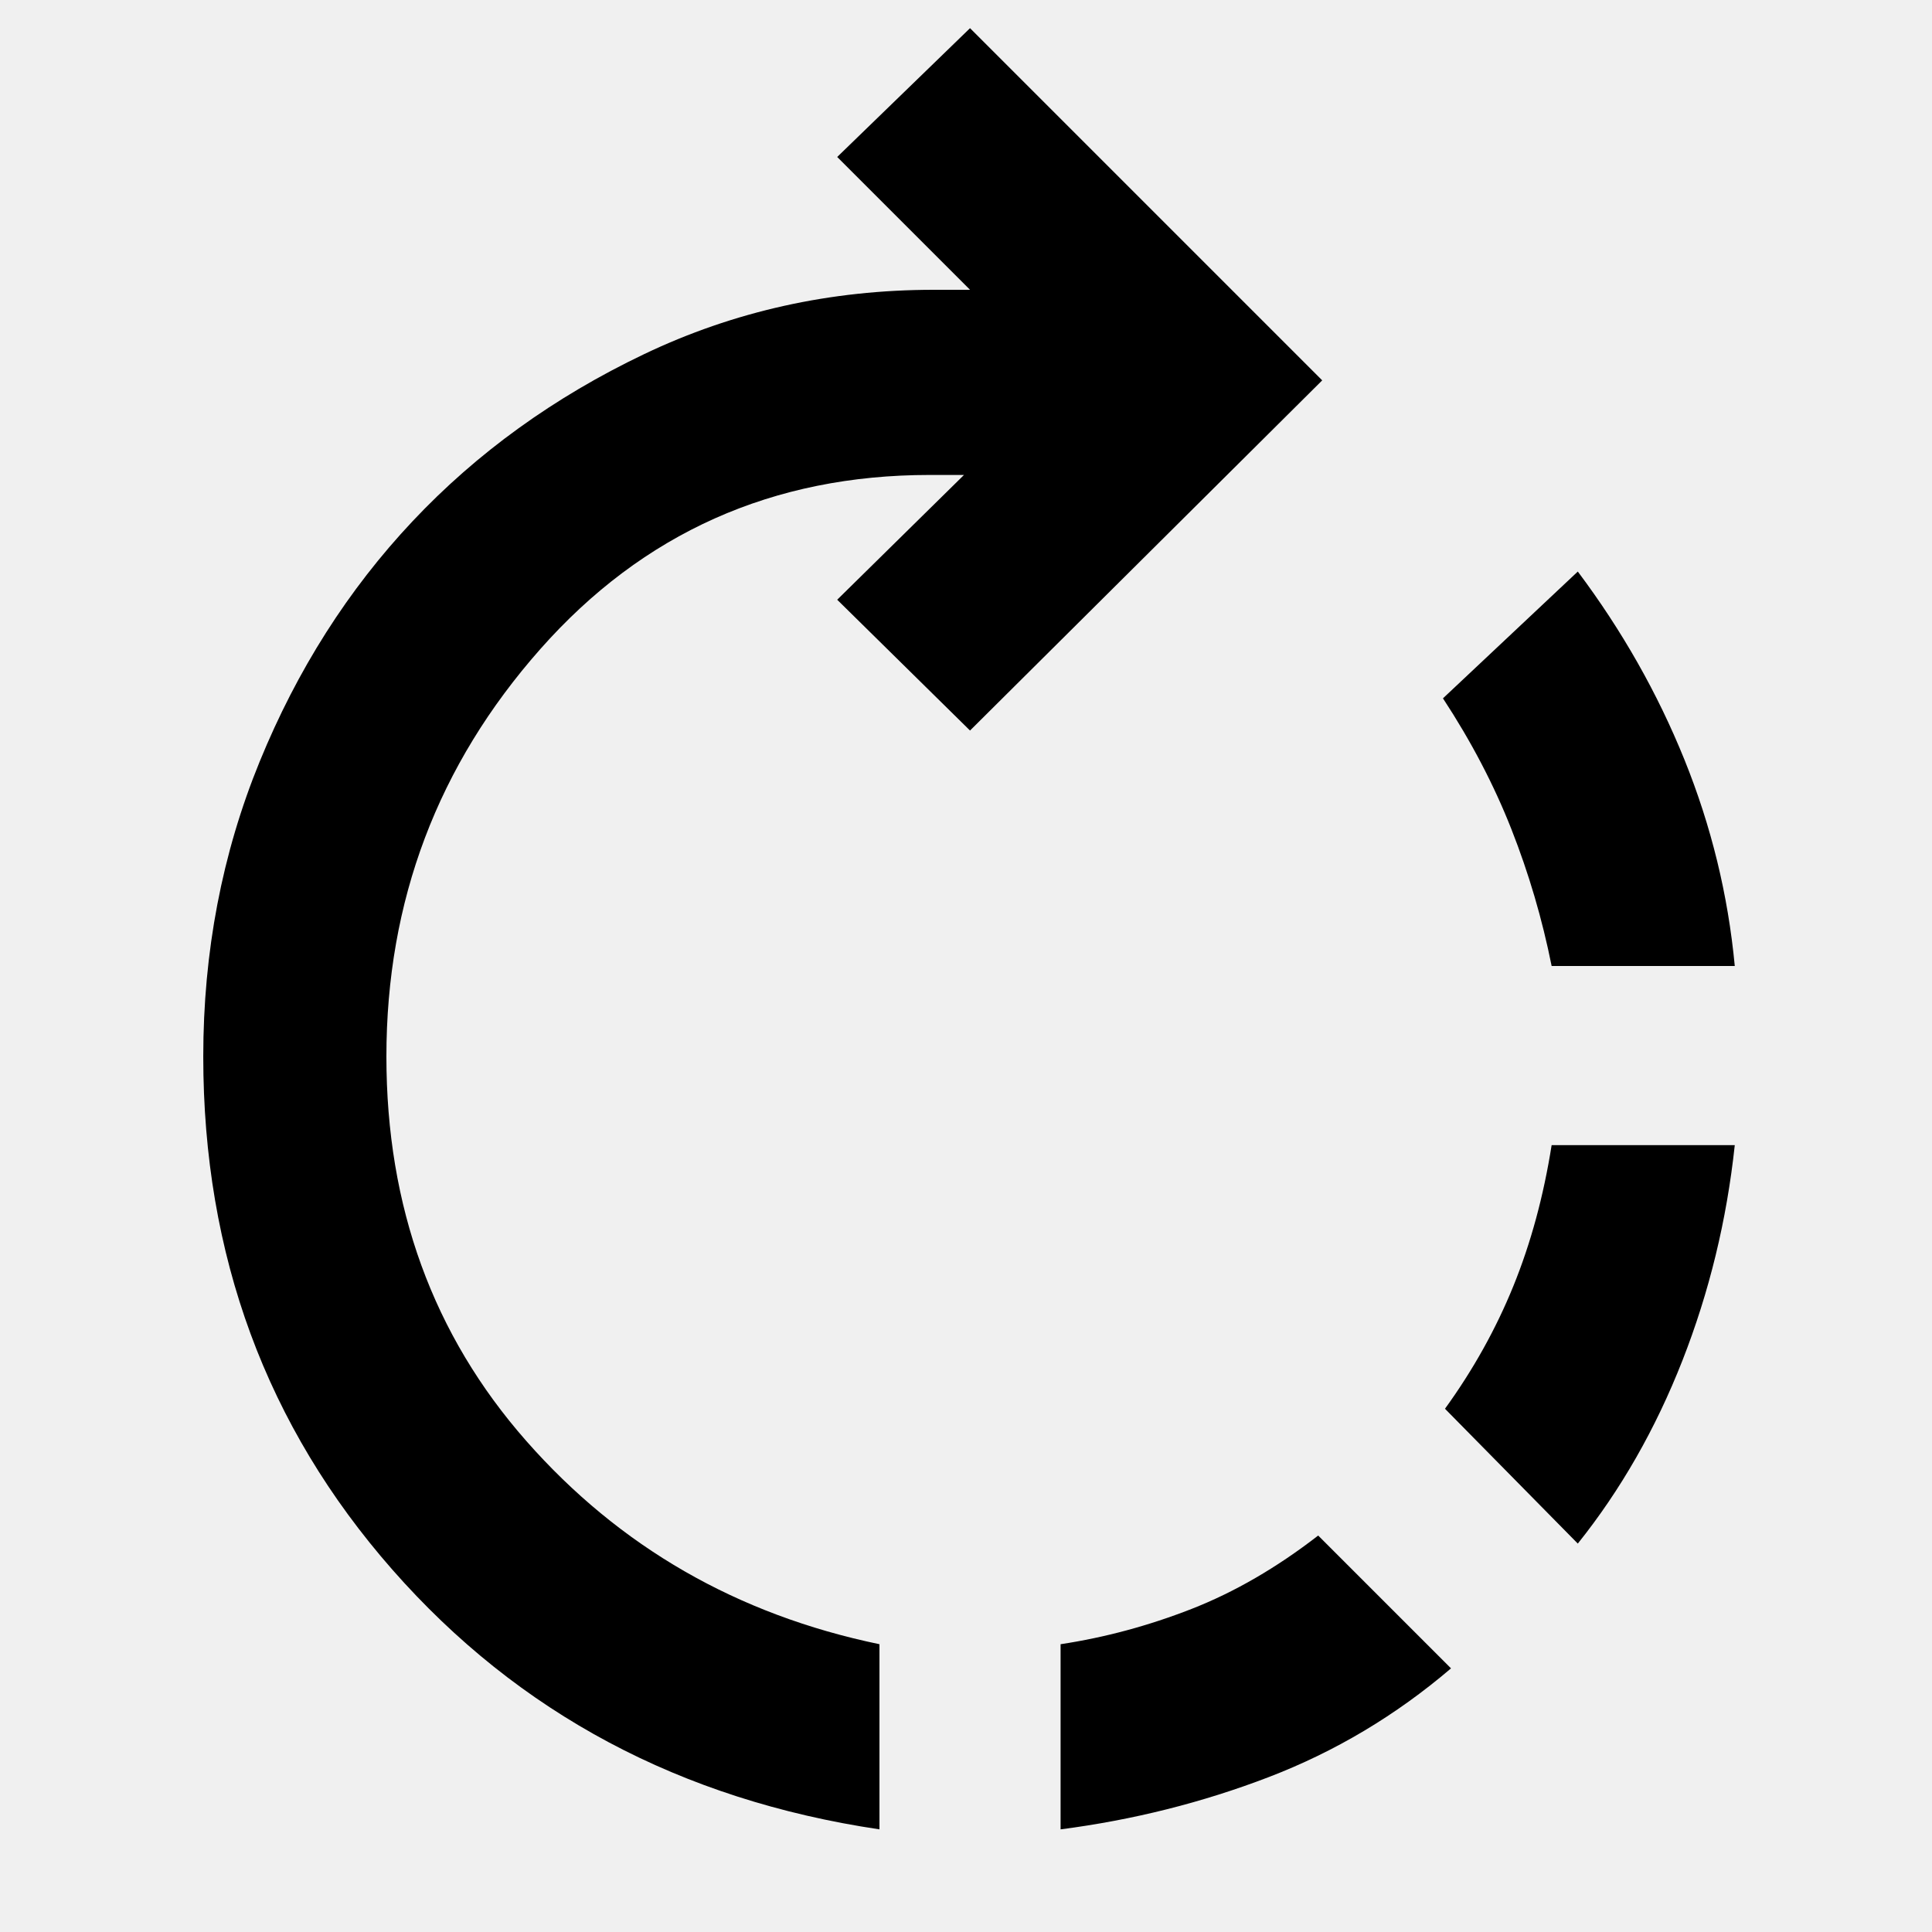
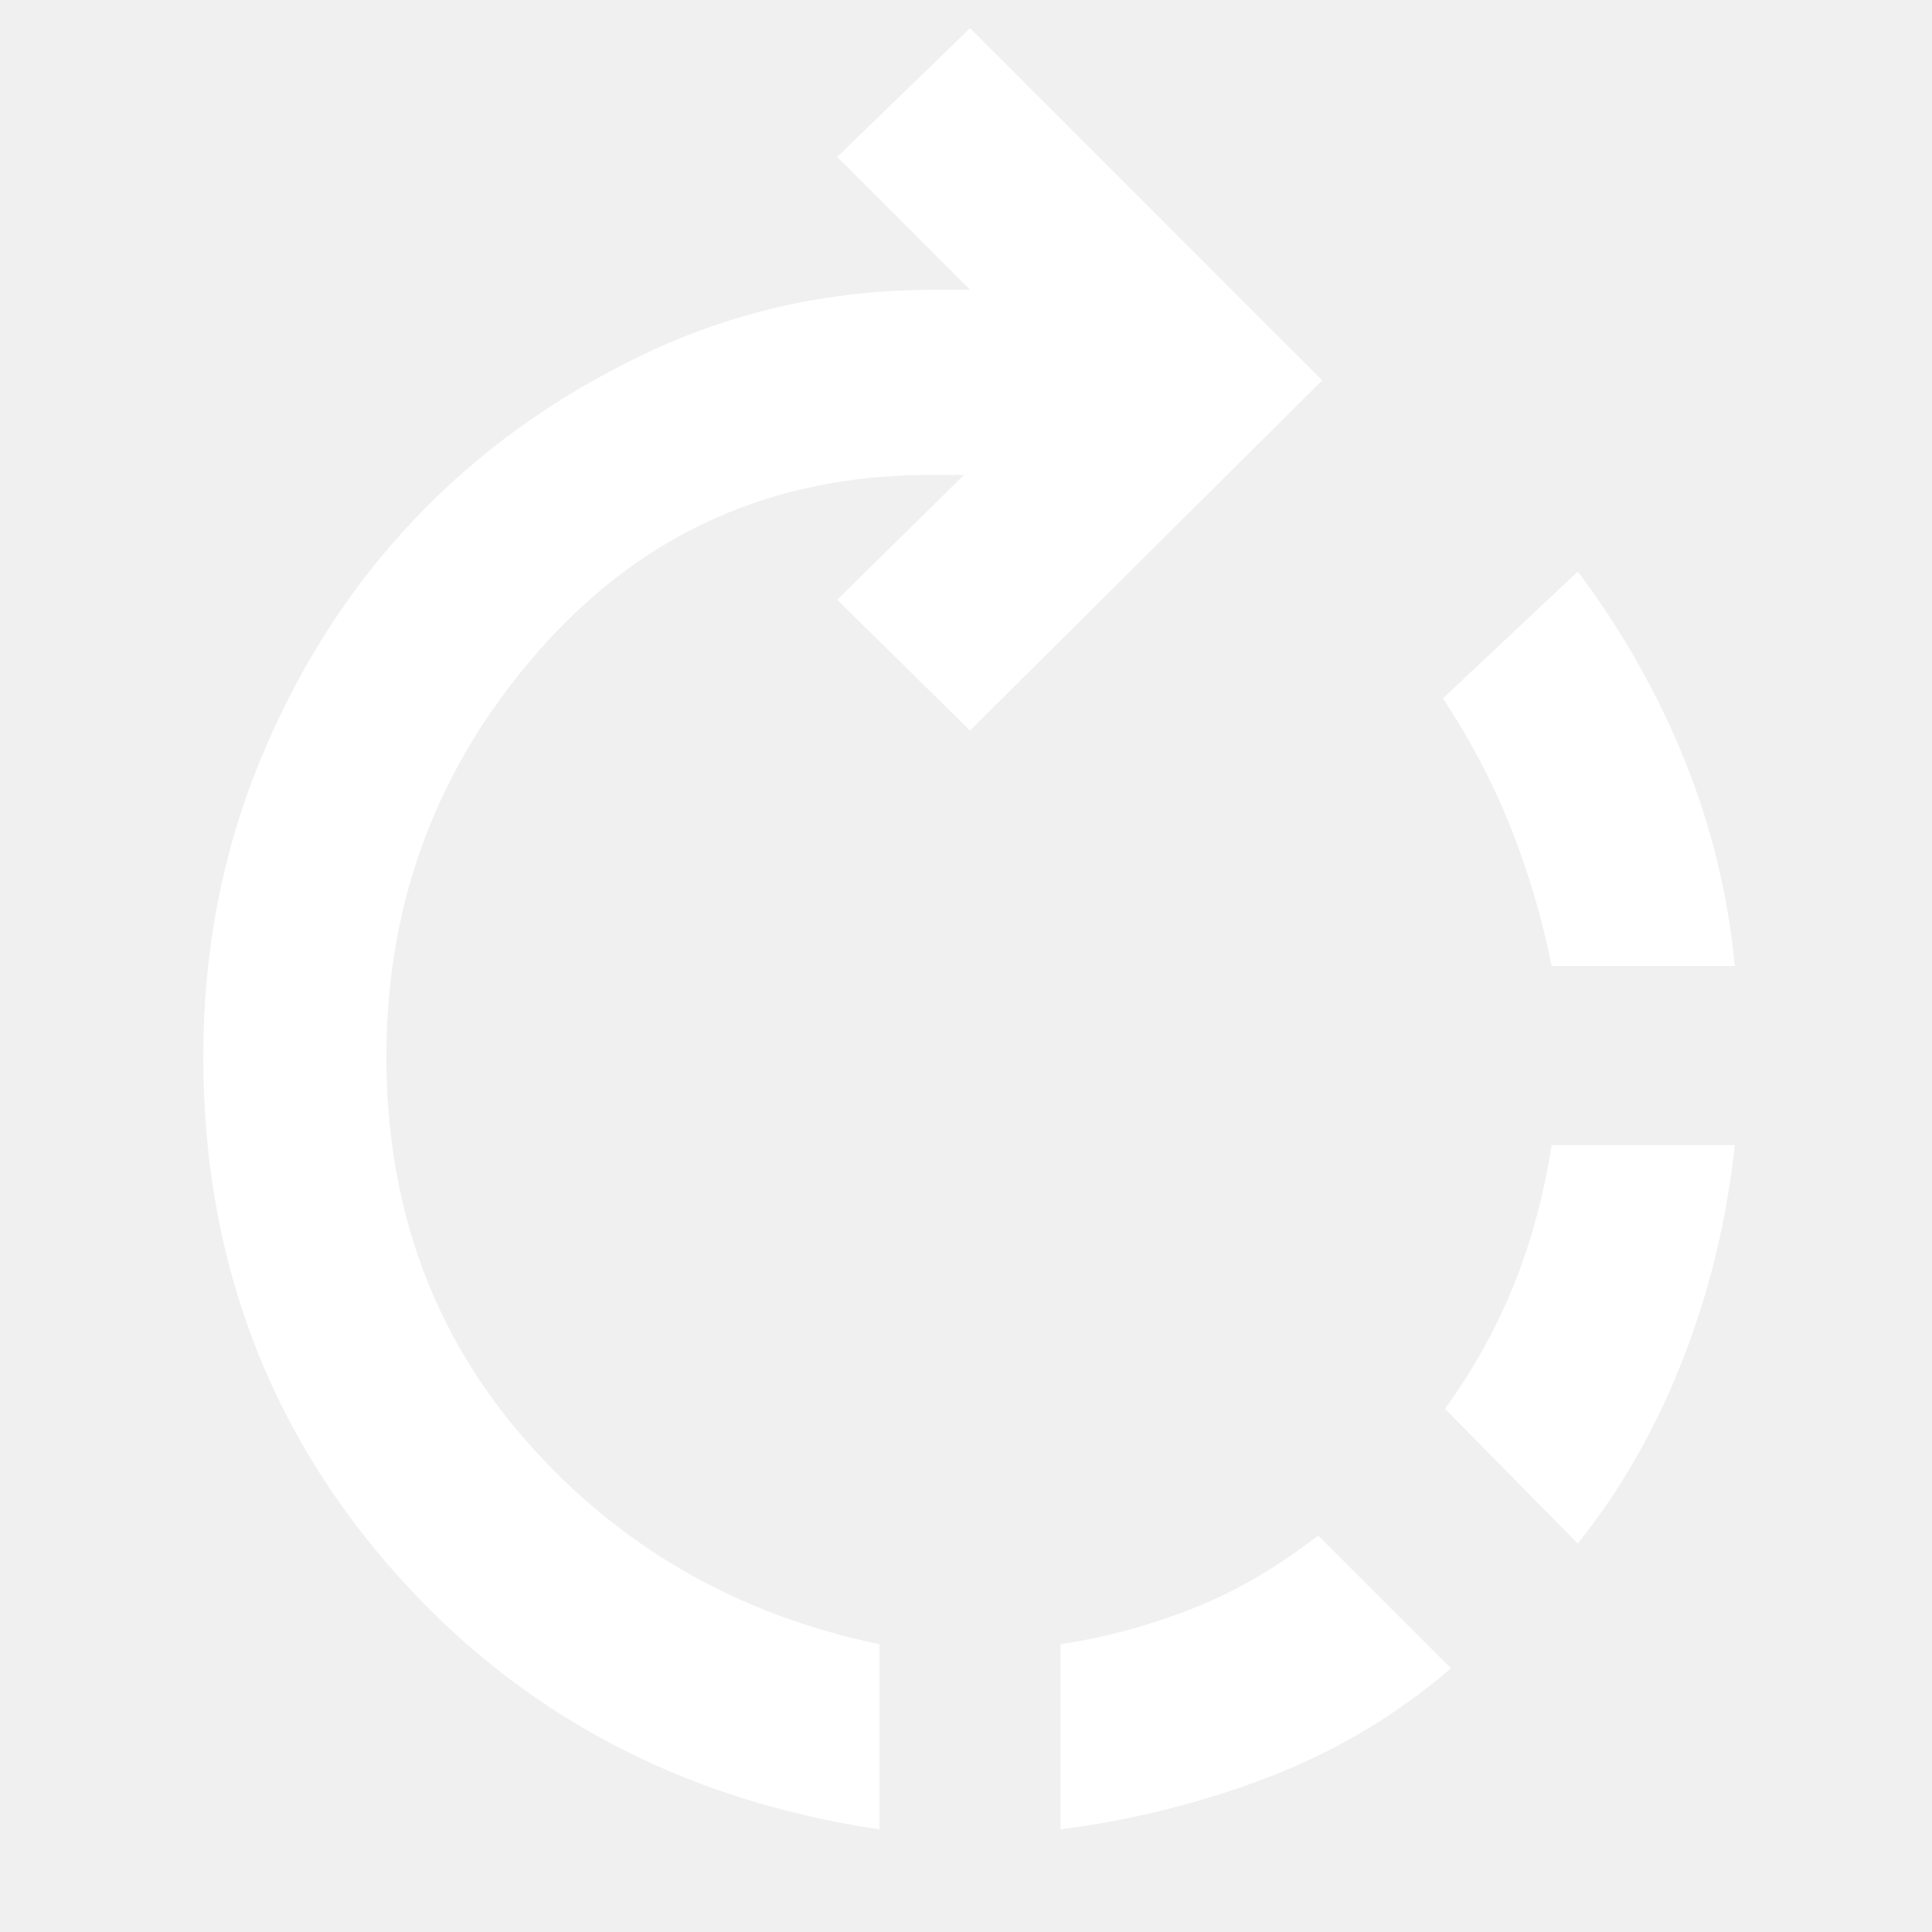
- <svg xmlns="http://www.w3.org/2000/svg" height="48px" viewBox="0 -960 960 960" width="48px" fill="#000000">
+ <svg xmlns="http://www.w3.org/2000/svg" height="48px" viewBox="0 -960 960 960" width="48px" fill="#ffffff">
  <path d="M527-51v-92q33-5 65-17.5t63-36.5l66 66q-41 35-90.5 54T527-51Zm-90 0Q289-73 195-180t-94-255q0-78 28-146.5T205-701q48-51 115-83t144-32h18l-66-66 66-64 175 175-175 174-66-65 63-62h-17q-117 0-193.5 86.5T192-435q0 112 69.5 191T437-143v92Zm347-142-66-67q21-29 34-61t19-70h91q-6 56-26 107t-52 91Zm78-287h-91q-7-35-20-68t-34-65l67-63q33 44 53 93.5T862-480Z" />
</svg>
